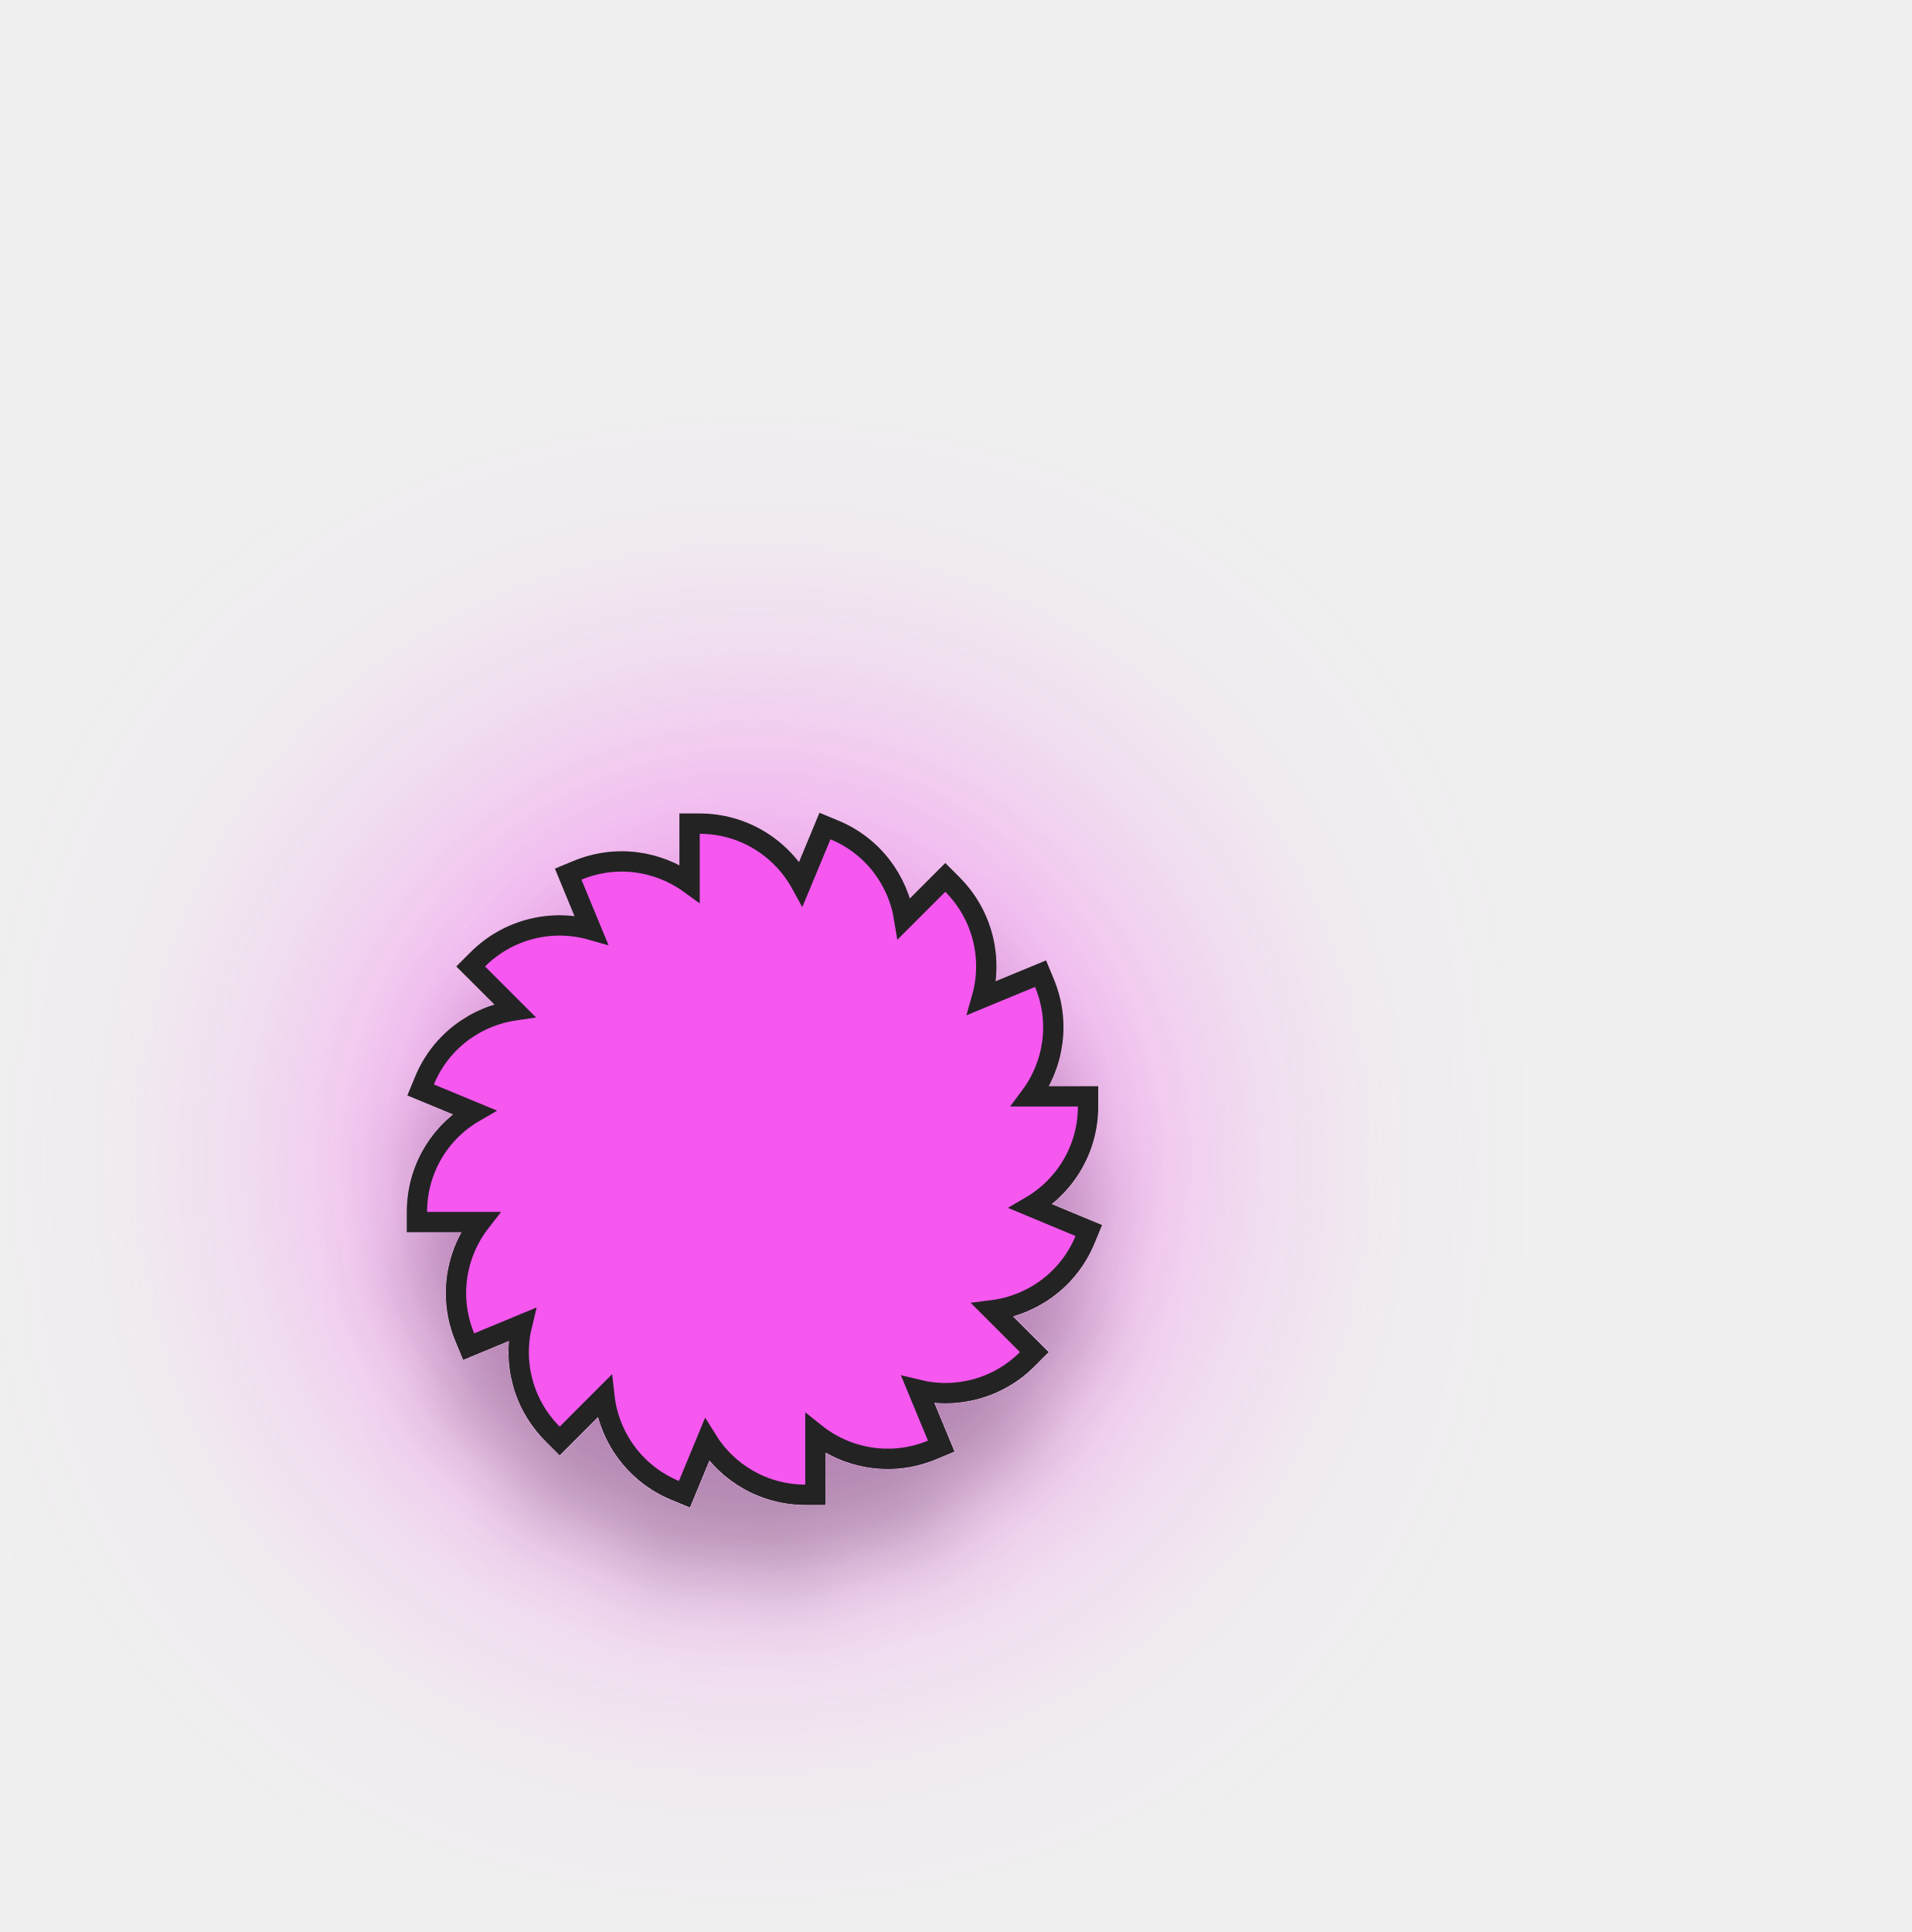
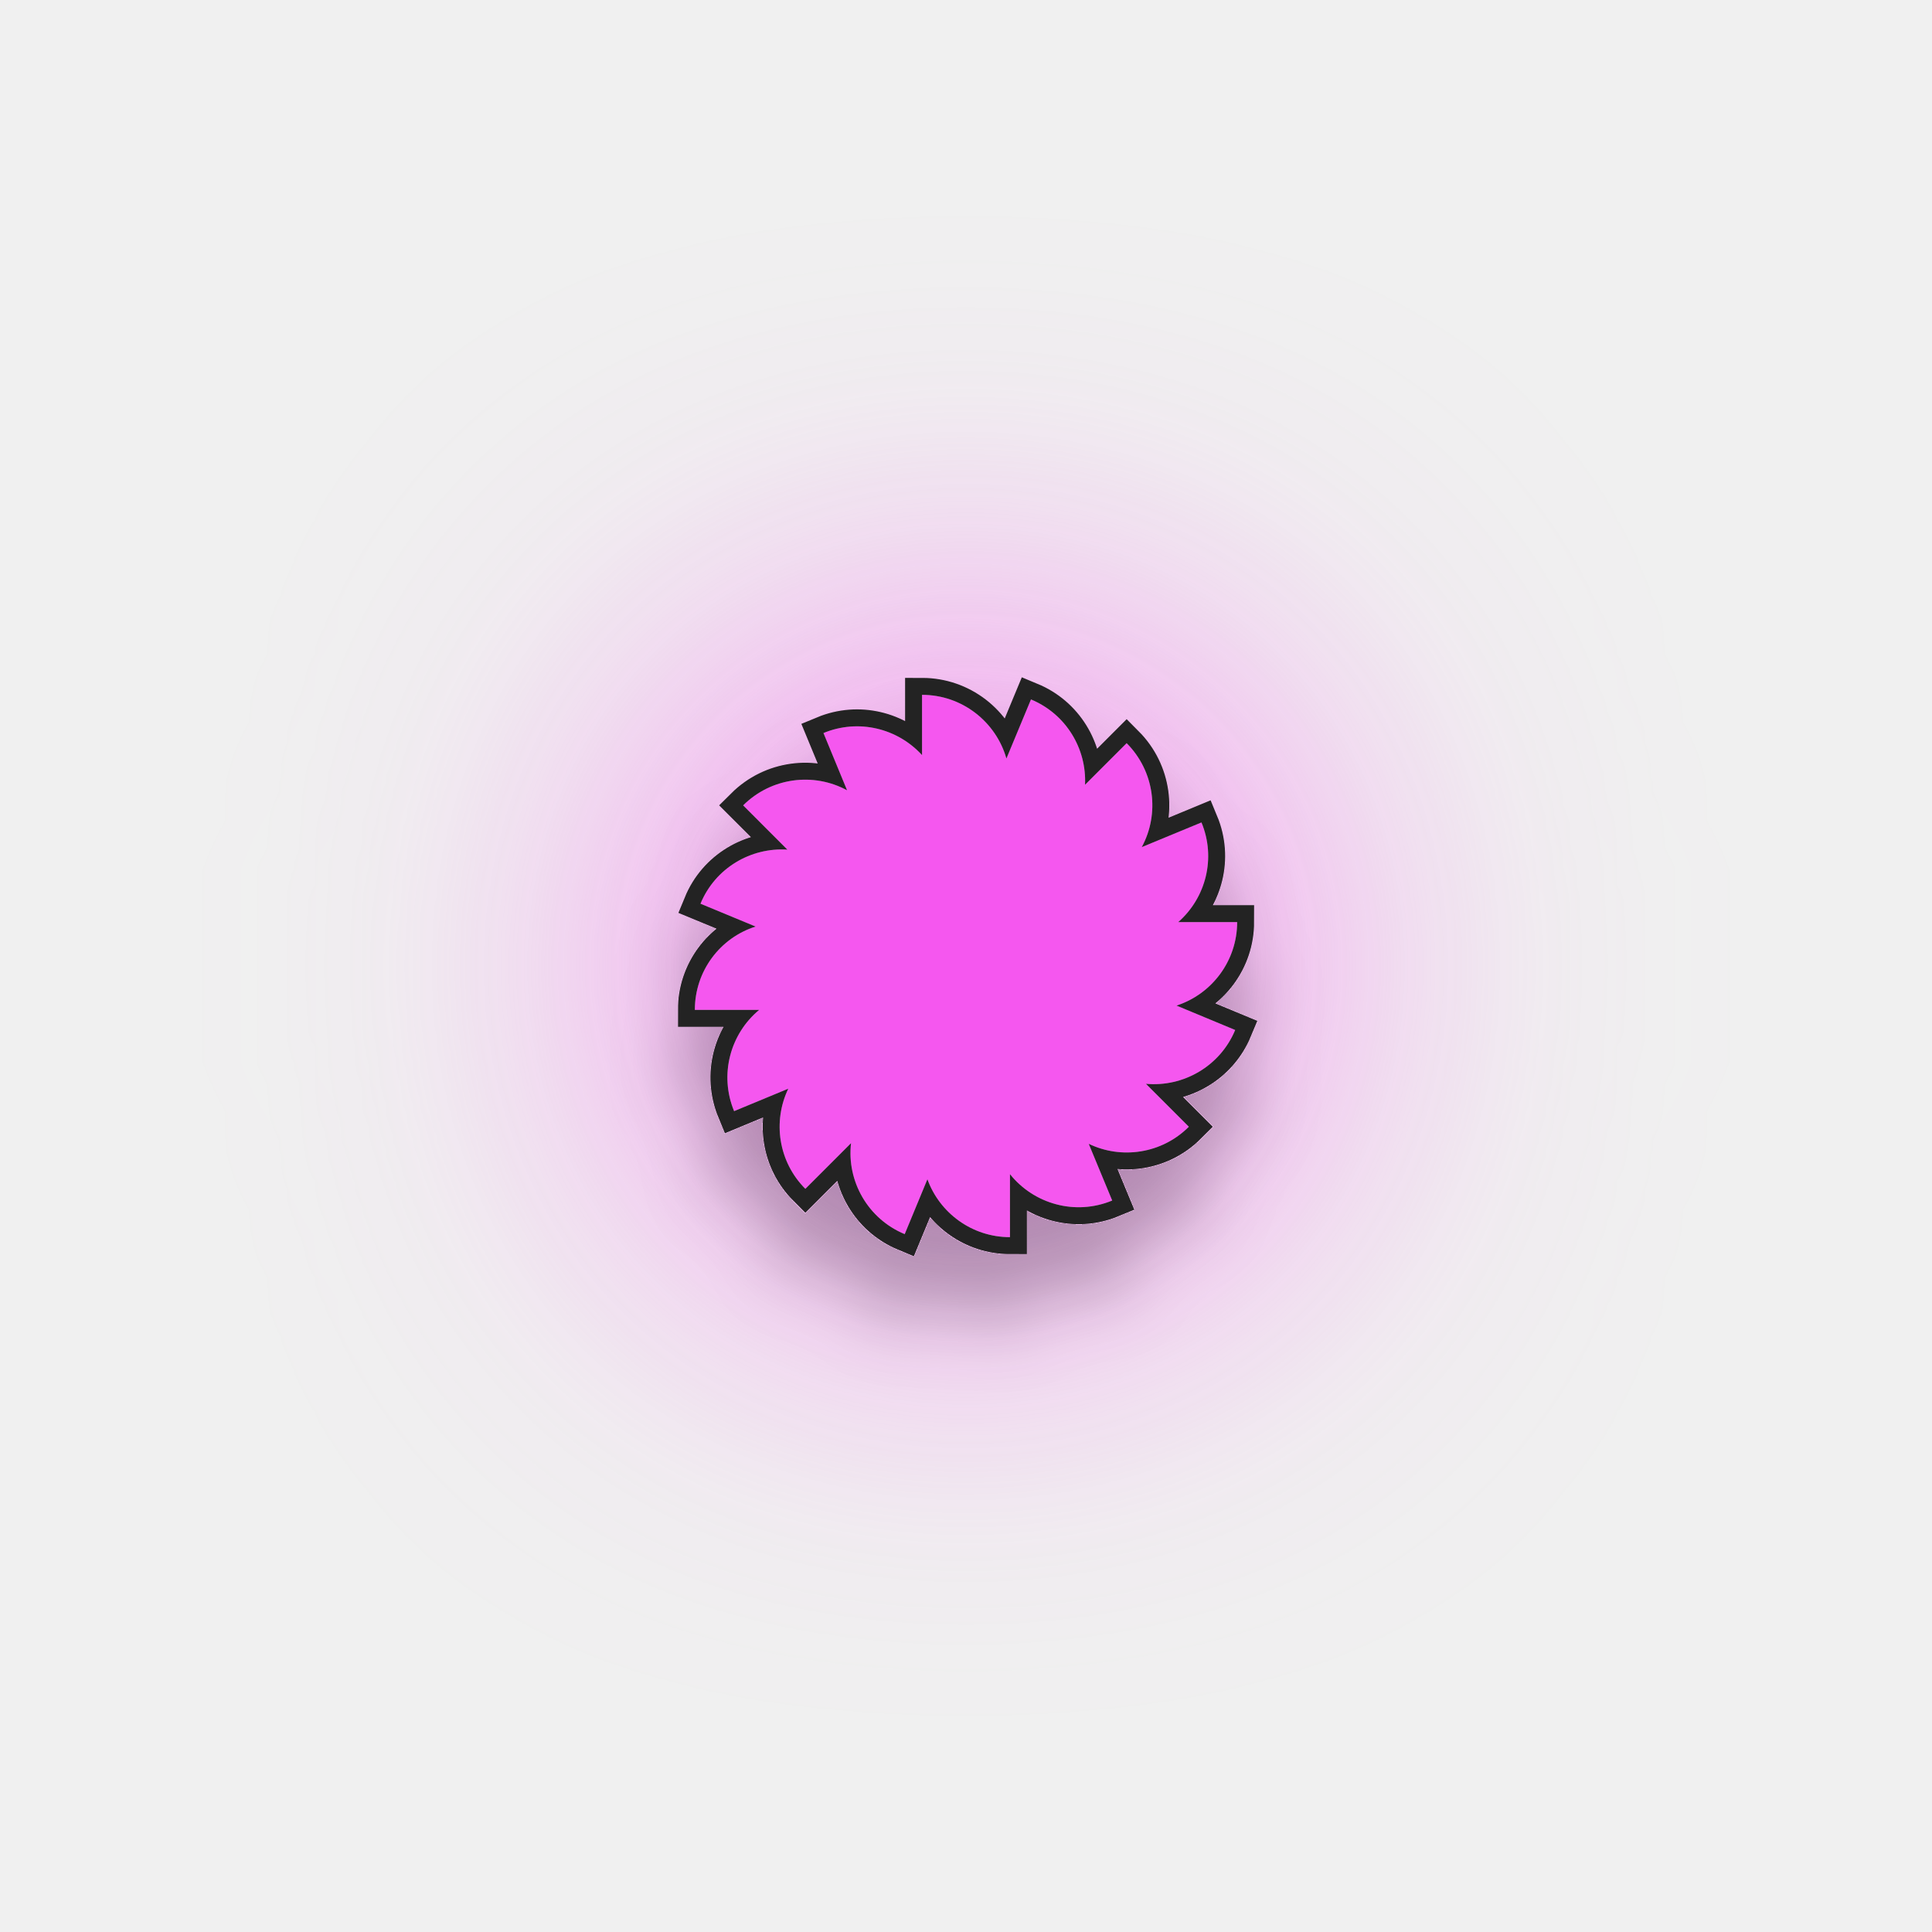
- <svg xmlns="http://www.w3.org/2000/svg" width="94" height="95" viewBox="0 0 94 95" fill="none">
-   <g opacity="0.9" filter="url(#filter0_f_2414_5011)">
-     <circle cx="37" cy="57" r="17" fill="#F557EF" />
+ <svg xmlns="http://www.w3.org/2000/svg" width="114" height="114" viewBox="0 0 114 114" fill="none">
+   <g opacity="0.9" filter="url(#filter0_f_2637_3151)">
+     <circle cx="57" cy="57" r="17" fill="#F557EF" />
  </g>
-   <g filter="url(#filter1_d_2414_5011)">
-     <path d="M53.5 54.409V53.909H53H50.662C51.818 52.357 52.153 50.257 51.355 48.338L51.164 47.877L50.703 48.067L48.28 49.069C48.824 47.151 48.338 45.01 46.834 43.498L46.48 43.143L46.126 43.497L44.459 45.164C44.157 43.281 42.918 41.593 41.025 40.809L40.563 40.618L40.372 41.079L39.386 43.452C38.42 41.693 36.55 40.5 34.406 40.5H33.906V41V43.442C32.36 42.323 30.291 42.008 28.398 42.792L27.937 42.983L28.127 43.445L29.067 45.721C27.15 45.177 25.009 45.663 23.497 47.168L23.142 47.522L23.496 47.876L25.302 49.682C23.389 49.964 21.661 51.214 20.871 53.134L20.681 53.595L21.142 53.786L23.318 54.688C21.63 55.666 20.5 57.495 20.5 59.591V60.091H21H23.618C22.407 61.65 22.044 63.798 22.854 65.755L23.045 66.217L23.507 66.025L25.666 65.131C25.21 66.997 25.713 69.049 27.167 70.503L27.521 70.857L27.874 70.503L29.717 68.659C29.939 70.651 31.211 72.462 33.192 73.284L33.654 73.475L33.845 73.013L34.76 70.802C35.761 72.42 37.554 73.5 39.594 73.5H40.094V73V70.486C41.658 71.735 43.836 72.123 45.819 71.301L46.281 71.109L46.089 70.647L45.134 68.341C46.999 68.796 49.05 68.293 50.504 66.839L50.857 66.485L50.504 66.132L48.801 64.428C50.758 64.18 52.536 62.919 53.346 60.968L53.537 60.507L53.076 60.315L50.679 59.317C52.365 58.333 53.5 56.503 53.5 54.409Z" fill="#F557EF" stroke="#232323" />
+   <g filter="url(#filter1_d_2637_3151)">
+     <mask id="path-2-outside-1_2637_3151" maskUnits="userSpaceOnUse" x="40" y="39" width="35" height="36" fill="black">
+       <rect fill="white" x="40" y="39" width="35" height="36" />
+       <path d="M73 54.409H69.523C71.149 52.983 71.769 50.636 70.894 48.529L67.37 49.986C68.439 48.018 68.136 45.516 66.479 43.851L64.024 46.306C64.125 44.184 62.909 42.131 60.834 41.271L59.385 44.757C58.766 42.588 56.768 41 54.406 41V44.556C52.973 42.983 50.665 42.394 48.59 43.254L49.983 46.632C48.017 45.563 45.515 45.865 43.85 47.522L46.46 50.133C44.307 49.993 42.2 51.217 41.333 53.324L44.586 54.672C42.502 55.331 41 57.283 41 59.591H44.795C43.091 61.001 42.425 63.41 43.316 65.564L46.514 64.239C45.585 66.168 45.925 68.554 47.521 70.149L50.216 67.454C49.96 69.692 51.199 71.915 53.383 72.822L54.723 69.584C55.443 71.575 57.356 73 59.594 73V69.282C60.996 71.04 63.443 71.745 65.627 70.839L64.241 67.492C66.169 68.422 68.555 68.081 70.15 66.485L67.618 63.952C69.817 64.154 71.993 62.922 72.884 60.776L69.422 59.336C71.498 58.662 73 56.709 73 54.409Z" />
+     </mask>
+     <path d="M73 54.409H69.523C71.149 52.983 71.769 50.636 70.894 48.529L67.37 49.986C68.439 48.018 68.136 45.516 66.479 43.851L64.024 46.306C64.125 44.184 62.909 42.131 60.834 41.271L59.385 44.757C58.766 42.588 56.768 41 54.406 41V44.556C52.973 42.983 50.665 42.394 48.59 43.254L49.983 46.632C48.017 45.563 45.515 45.865 43.85 47.522L46.46 50.133C44.307 49.993 42.2 51.217 41.333 53.324L44.586 54.672C42.502 55.331 41 57.283 41 59.591H44.795C43.091 61.001 42.425 63.41 43.316 65.564L46.514 64.239C45.585 66.168 45.925 68.554 47.521 70.149L50.216 67.454C49.96 69.692 51.199 71.915 53.383 72.822L54.723 69.584C55.443 71.575 57.356 73 59.594 73V69.282C60.996 71.04 63.443 71.745 65.627 70.839L64.241 67.492C66.169 68.422 68.555 68.081 70.15 66.485L67.618 63.952C69.817 64.154 71.993 62.922 72.884 60.776L69.422 59.336C71.498 58.662 73 56.709 73 54.409Z" fill="#F557EF" />
+     <path d="M73 54.409H69.523C71.149 52.983 71.769 50.636 70.894 48.529L67.37 49.986C68.439 48.018 68.136 45.516 66.479 43.851L64.024 46.306C64.125 44.184 62.909 42.131 60.834 41.271L59.385 44.757C58.766 42.588 56.768 41 54.406 41V44.556C52.973 42.983 50.665 42.394 48.59 43.254L49.983 46.632C48.017 45.563 45.515 45.865 43.85 47.522L46.46 50.133C44.307 49.993 42.2 51.217 41.333 53.324L44.586 54.672C42.502 55.331 41 57.283 41 59.591H44.795C43.091 61.001 42.425 63.41 43.316 65.564L46.514 64.239C45.585 66.168 45.925 68.554 47.521 70.149L50.216 67.454C49.96 69.692 51.199 71.915 53.383 72.822L54.723 69.584C55.443 71.575 57.356 73 59.594 73V69.282C60.996 71.04 63.443 71.745 65.627 70.839L64.241 67.492C66.169 68.422 68.555 68.081 70.15 66.485L67.618 63.952C69.817 64.154 71.993 62.922 72.884 60.776L69.422 59.336C71.498 58.662 73 56.709 73 54.409Z" stroke="#232323" stroke-width="2" mask="url(#path-2-outside-1_2637_3151)" />
  </g>
  <defs>
-     <filter id="filter0_f_2414_5011" x="-20" y="0" width="114" height="114" filterUnits="userSpaceOnUse" color-interpolation-filters="sRGB">
+     <filter id="filter0_f_2637_3151" x="0" y="0" width="114" height="114" filterUnits="userSpaceOnUse" color-interpolation-filters="sRGB">
      <feFlood flood-opacity="0" result="BackgroundImageFix" />
      <feBlend mode="normal" in="SourceGraphic" in2="BackgroundImageFix" result="shape" />
-       <feGaussianBlur stdDeviation="20" result="effect1_foregroundBlur_2414_5011" />
+       <feGaussianBlur stdDeviation="20" result="effect1_foregroundBlur_2637_3151" />
    </filter>
-     <filter id="filter1_d_2414_5011" x="16" y="39.965" width="42.19" height="42.164" filterUnits="userSpaceOnUse" color-interpolation-filters="sRGB">
+     <filter id="filter1_d_2637_3151" x="36" y="39.965" width="42.19" height="42.164" filterUnits="userSpaceOnUse" color-interpolation-filters="sRGB">
      <feFlood flood-opacity="0" result="BackgroundImageFix" />
      <feColorMatrix in="SourceAlpha" type="matrix" values="0 0 0 0 0 0 0 0 0 0 0 0 0 0 0 0 0 0 127 0" result="hardAlpha" />
      <feOffset dy="4" />
      <feGaussianBlur stdDeviation="2" />
      <feComposite in2="hardAlpha" operator="out" />
      <feColorMatrix type="matrix" values="0 0 0 0 0 0 0 0 0 0 0 0 0 0 0 0 0 0 0.25 0" />
-       <feBlend mode="normal" in2="BackgroundImageFix" result="effect1_dropShadow_2414_5011" />
-       <feBlend mode="normal" in="SourceGraphic" in2="effect1_dropShadow_2414_5011" result="shape" />
+       <feBlend mode="normal" in2="BackgroundImageFix" result="effect1_dropShadow_2637_3151" />
+       <feBlend mode="normal" in="SourceGraphic" in2="effect1_dropShadow_2637_3151" result="shape" />
    </filter>
  </defs>
</svg>
